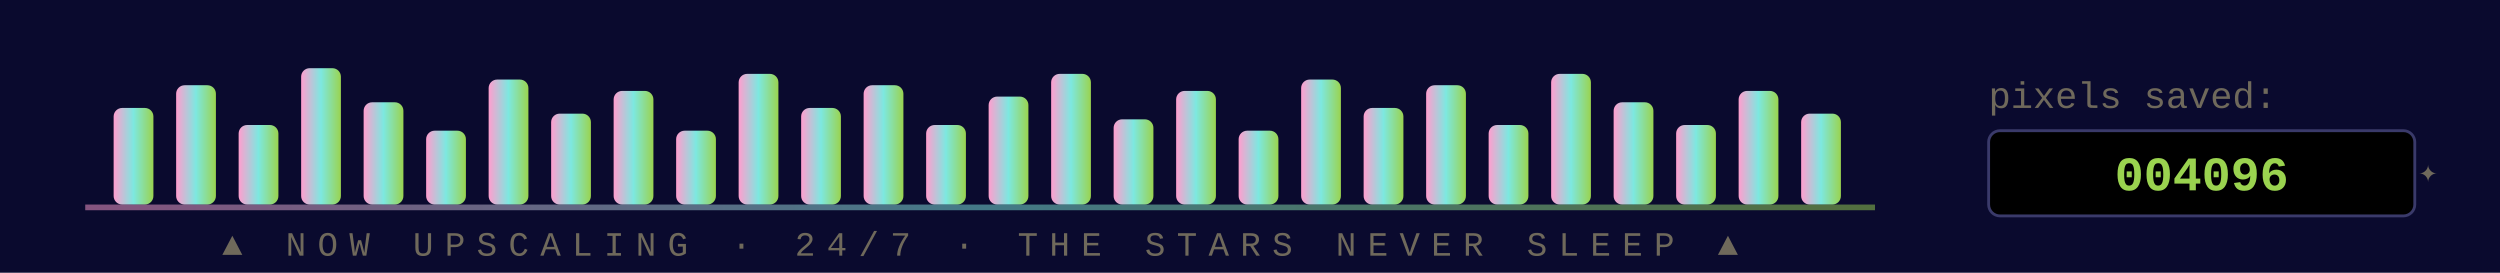
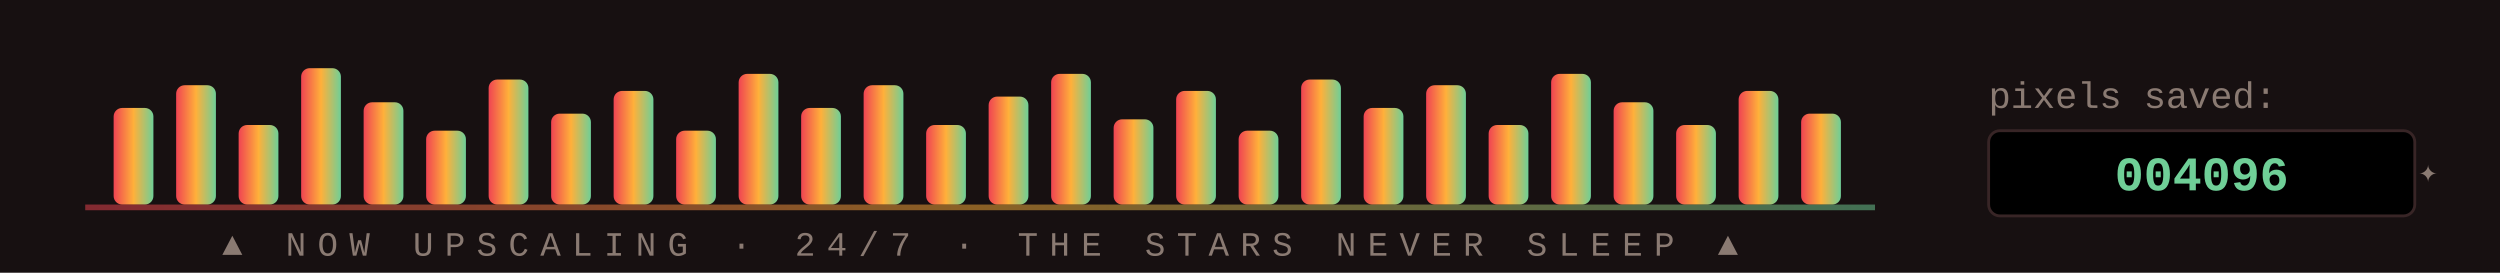
<svg xmlns="http://www.w3.org/2000/svg" width="880" height="96" viewBox="0 0 880 96" role="img" aria-label="holo equalizer bar and rolling visitor counter">
  <defs>
    <linearGradient id="eq" x1="0" y1="0" x2="1" y2="0">
-       <stop offset="0" stop-color="#ff9ecf">
-         <animate attributeName="stop-color" values="#ff9ecf;#7de8e0;#9ad34f;#ff9ecf" dur="7s" repeatCount="indefinite" />
+       <stop offset="0" stop-color="#f04452">
+         <animate attributeName="stop-color" values="#f04452;#ffb03a;#6fcf97;#f04452" dur="7s" repeatCount="indefinite" />
      </stop>
-       <stop offset=".5" stop-color="#7de8e0">
-         <animate attributeName="stop-color" values="#7de8e0;#9ad34f;#ff9ecf;#7de8e0" dur="7s" repeatCount="indefinite" />
+       <stop offset=".5" stop-color="#ffb03a">
+         <animate attributeName="stop-color" values="#ffb03a;#6fcf97;#f04452;#ffb03a" dur="7s" repeatCount="indefinite" />
      </stop>
-       <stop offset="1" stop-color="#9ad34f">
-         <animate attributeName="stop-color" values="#9ad34f;#ff9ecf;#7de8e0;#9ad34f" dur="7s" repeatCount="indefinite" />
+       <stop offset="1" stop-color="#6fcf97">
+         <animate attributeName="stop-color" values="#6fcf97;#f04452;#ffb03a;#6fcf97" dur="7s" repeatCount="indefinite" />
      </stop>
    </linearGradient>
  </defs>
-   <rect width="880" height="96" fill="#0a0a2e" />
+   <rect width="880" height="96" fill="#171011" />
  <g>
    <rect x="40" y="38" width="14" height="34" rx="3" fill="url(#eq)">
      <animate attributeName="height" values="34;12;30;22;34" dur="1.1s" repeatCount="indefinite" />
      <animate attributeName="y" values="38;60;42;50;38" dur="1.1s" repeatCount="indefinite" />
    </rect>
    <rect x="62" y="30" width="14" height="42" rx="3" fill="url(#eq)">
      <animate attributeName="height" values="42;20;44;28;42" dur="1.3s" repeatCount="indefinite" />
      <animate attributeName="y" values="30;52;28;44;30" dur="1.3s" repeatCount="indefinite" />
    </rect>
    <rect x="84" y="44" width="14" height="28" rx="3" fill="url(#eq)">
      <animate attributeName="height" values="28;36;14;32;28" dur="0.9s" repeatCount="indefinite" />
      <animate attributeName="y" values="44;36;58;40;44" dur="0.9s" repeatCount="indefinite" />
    </rect>
    <rect x="106" y="24" width="14" height="48" rx="3" fill="url(#eq)">
      <animate attributeName="height" values="48;16;40;30;48" dur="1.5s" repeatCount="indefinite" />
      <animate attributeName="y" values="24;56;32;42;24" dur="1.5s" repeatCount="indefinite" />
    </rect>
    <rect x="128" y="36" width="14" height="36" rx="3" fill="url(#eq)">
      <animate attributeName="height" values="36;26;42;18;36" dur="1.2s" repeatCount="indefinite" />
      <animate attributeName="y" values="36;46;30;54;36" dur="1.2s" repeatCount="indefinite" />
    </rect>
    <rect x="150" y="46" width="14" height="26" rx="3" fill="url(#eq)">
      <animate attributeName="height" values="26;38;20;34;26" dur="1.0s" repeatCount="indefinite" />
      <animate attributeName="y" values="46;34;52;38;46" dur="1.0s" repeatCount="indefinite" />
    </rect>
    <rect x="172" y="28" width="14" height="44" rx="3" fill="url(#eq)">
      <animate attributeName="height" values="44;18;36;26;44" dur="1.4s" repeatCount="indefinite" />
      <animate attributeName="y" values="28;54;36;46;28" dur="1.4s" repeatCount="indefinite" />
    </rect>
    <rect x="194" y="40" width="14" height="32" rx="3" fill="url(#eq)">
      <animate attributeName="height" values="32;42;16;34;32" dur="1.05s" repeatCount="indefinite" />
      <animate attributeName="y" values="40;30;56;38;40" dur="1.05s" repeatCount="indefinite" />
    </rect>
    <rect x="216" y="32" width="14" height="40" rx="3" fill="url(#eq)">
      <animate attributeName="height" values="40;22;44;26;40" dur="1.25s" repeatCount="indefinite" />
      <animate attributeName="y" values="32;50;28;46;32" dur="1.25s" repeatCount="indefinite" />
    </rect>
    <rect x="238" y="46" width="14" height="26" rx="3" fill="url(#eq)">
      <animate attributeName="height" values="26;36;14;30;26" dur="0.95s" repeatCount="indefinite" />
      <animate attributeName="y" values="46;36;58;42;46" dur="0.95s" repeatCount="indefinite" />
    </rect>
    <rect x="260" y="26" width="14" height="46" rx="3" fill="url(#eq)">
      <animate attributeName="height" values="46;20;38;28;46" dur="1.35s" repeatCount="indefinite" />
      <animate attributeName="y" values="26;52;34;44;26" dur="1.35s" repeatCount="indefinite" />
    </rect>
    <rect x="282" y="38" width="14" height="34" rx="3" fill="url(#eq)">
      <animate attributeName="height" values="34;14;32;24;34" dur="1.15s" repeatCount="indefinite" />
      <animate attributeName="y" values="38;58;40;48;38" dur="1.15s" repeatCount="indefinite" />
    </rect>
    <rect x="304" y="30" width="14" height="42" rx="3" fill="url(#eq)">
      <animate attributeName="height" values="42;24;44;30;42" dur="1.45s" repeatCount="indefinite" />
      <animate attributeName="y" values="30;48;28;42;30" dur="1.45s" repeatCount="indefinite" />
    </rect>
    <rect x="326" y="44" width="14" height="28" rx="3" fill="url(#eq)">
      <animate attributeName="height" values="28;38;18;32;28" dur="1.0s" repeatCount="indefinite" />
      <animate attributeName="y" values="44;34;54;40;44" dur="1.0s" repeatCount="indefinite" />
    </rect>
    <rect x="348" y="34" width="14" height="38" rx="3" fill="url(#eq)">
      <animate attributeName="height" values="38;18;42;26;38" dur="1.2s" repeatCount="indefinite" />
      <animate attributeName="y" values="34;54;30;46;34" dur="1.2s" repeatCount="indefinite" />
    </rect>
    <rect x="370" y="26" width="14" height="46" rx="3" fill="url(#eq)">
      <animate attributeName="height" values="46;26;36;20;46" dur="1.5s" repeatCount="indefinite" />
      <animate attributeName="y" values="26;46;36;52;26" dur="1.5s" repeatCount="indefinite" />
    </rect>
    <rect x="392" y="42" width="14" height="30" rx="3" fill="url(#eq)">
      <animate attributeName="height" values="30;40;16;34;30" dur="0.9s" repeatCount="indefinite" />
      <animate attributeName="y" values="42;32;56;38;42" dur="0.9s" repeatCount="indefinite" />
    </rect>
    <rect x="414" y="32" width="14" height="40" rx="3" fill="url(#eq)">
      <animate attributeName="height" values="40;20;44;28;40" dur="1.3s" repeatCount="indefinite" />
      <animate attributeName="y" values="32;52;28;44;32" dur="1.3s" repeatCount="indefinite" />
    </rect>
    <rect x="436" y="46" width="14" height="26" rx="3" fill="url(#eq)">
      <animate attributeName="height" values="26;36;14;32;26" dur="1.1s" repeatCount="indefinite" />
      <animate attributeName="y" values="46;36;58;40;46" dur="1.1s" repeatCount="indefinite" />
    </rect>
    <rect x="458" y="28" width="14" height="44" rx="3" fill="url(#eq)">
      <animate attributeName="height" values="44;22;40;26;44" dur="1.4s" repeatCount="indefinite" />
      <animate attributeName="y" values="28;50;32;46;28" dur="1.4s" repeatCount="indefinite" />
    </rect>
    <rect x="480" y="38" width="14" height="34" rx="3" fill="url(#eq)">
      <animate attributeName="height" values="34;16;36;26;34" dur="1.05s" repeatCount="indefinite" />
      <animate attributeName="y" values="38;56;36;46;38" dur="1.05s" repeatCount="indefinite" />
    </rect>
    <rect x="502" y="30" width="14" height="42" rx="3" fill="url(#eq)">
      <animate attributeName="height" values="42;26;44;30;42" dur="1.25s" repeatCount="indefinite" />
      <animate attributeName="y" values="30;46;28;42;30" dur="1.25s" repeatCount="indefinite" />
    </rect>
    <rect x="524" y="44" width="14" height="28" rx="3" fill="url(#eq)">
      <animate attributeName="height" values="28;38;16;30;28" dur="0.95s" repeatCount="indefinite" />
      <animate attributeName="y" values="44;34;56;42;44" dur="0.95s" repeatCount="indefinite" />
    </rect>
    <rect x="546" y="26" width="14" height="46" rx="3" fill="url(#eq)">
      <animate attributeName="height" values="46;24;40;28;46" dur="1.35s" repeatCount="indefinite" />
      <animate attributeName="y" values="26;48;32;44;26" dur="1.35s" repeatCount="indefinite" />
    </rect>
    <rect x="568" y="36" width="14" height="36" rx="3" fill="url(#eq)">
      <animate attributeName="height" values="36;18;42;24;36" dur="1.15s" repeatCount="indefinite" />
      <animate attributeName="y" values="36;54;30;48;36" dur="1.15s" repeatCount="indefinite" />
    </rect>
    <rect x="590" y="44" width="14" height="28" rx="3" fill="url(#eq)">
      <animate attributeName="height" values="28;36;14;32;28" dur="1.0s" repeatCount="indefinite" />
      <animate attributeName="y" values="44;36;58;40;44" dur="1.0s" repeatCount="indefinite" />
    </rect>
    <rect x="612" y="32" width="14" height="40" rx="3" fill="url(#eq)">
      <animate attributeName="height" values="40;22;44;26;40" dur="1.3s" repeatCount="indefinite" />
      <animate attributeName="y" values="32;50;28;46;32" dur="1.3s" repeatCount="indefinite" />
    </rect>
    <rect x="634" y="40" width="14" height="32" rx="3" fill="url(#eq)">
      <animate attributeName="height" values="32;42;18;34;32" dur="1.2s" repeatCount="indefinite" />
      <animate attributeName="y" values="40;30;54;38;40" dur="1.2s" repeatCount="indefinite" />
    </rect>
    <rect x="30" y="72" width="630" height="2" fill="url(#eq)" opacity=".5" />
-     <text x="345" y="90" text-anchor="middle" font-family="'Courier New',monospace" font-size="12" letter-spacing="4" fill="#6f695b">▲ NOW UPSCALING · 24/7 · THE STARS NEVER SLEEP ▲</text>
+     <text x="345" y="90" text-anchor="middle" font-family="'Courier New',monospace" font-size="12" letter-spacing="4" fill="#8a7a72">▲ NOW UPSCALING · 24/7 · THE STARS NEVER SLEEP ▲</text>
    <g font-family="'Courier New',monospace" font-size="13">
-       <text x="700" y="38" fill="#6f695b">pixels saved:</text>
-       <rect x="700" y="46" width="150" height="30" rx="4" fill="#000000" stroke="#3a3a6a" stroke-width="1" />
-       <text x="775" y="67" text-anchor="middle" font-family="'Courier New',monospace" font-weight="bold" font-size="17" fill="#9ad34f">004096</text>
-       <text x="858" y="64" text-anchor="end" font-size="11" fill="#6f695b">✦</text>
+       <text x="700" y="38" fill="#8a7a72">pixels saved:</text>
+       <rect x="700" y="46" width="150" height="30" rx="4" fill="#000000" stroke="#382526" stroke-width="1" />
+       <text x="775" y="67" text-anchor="middle" font-family="'Courier New',monospace" font-weight="bold" font-size="17" fill="#6fcf97">004096</text>
+       <text x="858" y="64" text-anchor="end" font-size="11" fill="#8a7a72">✦</text>
    </g>
  </g>
</svg>
